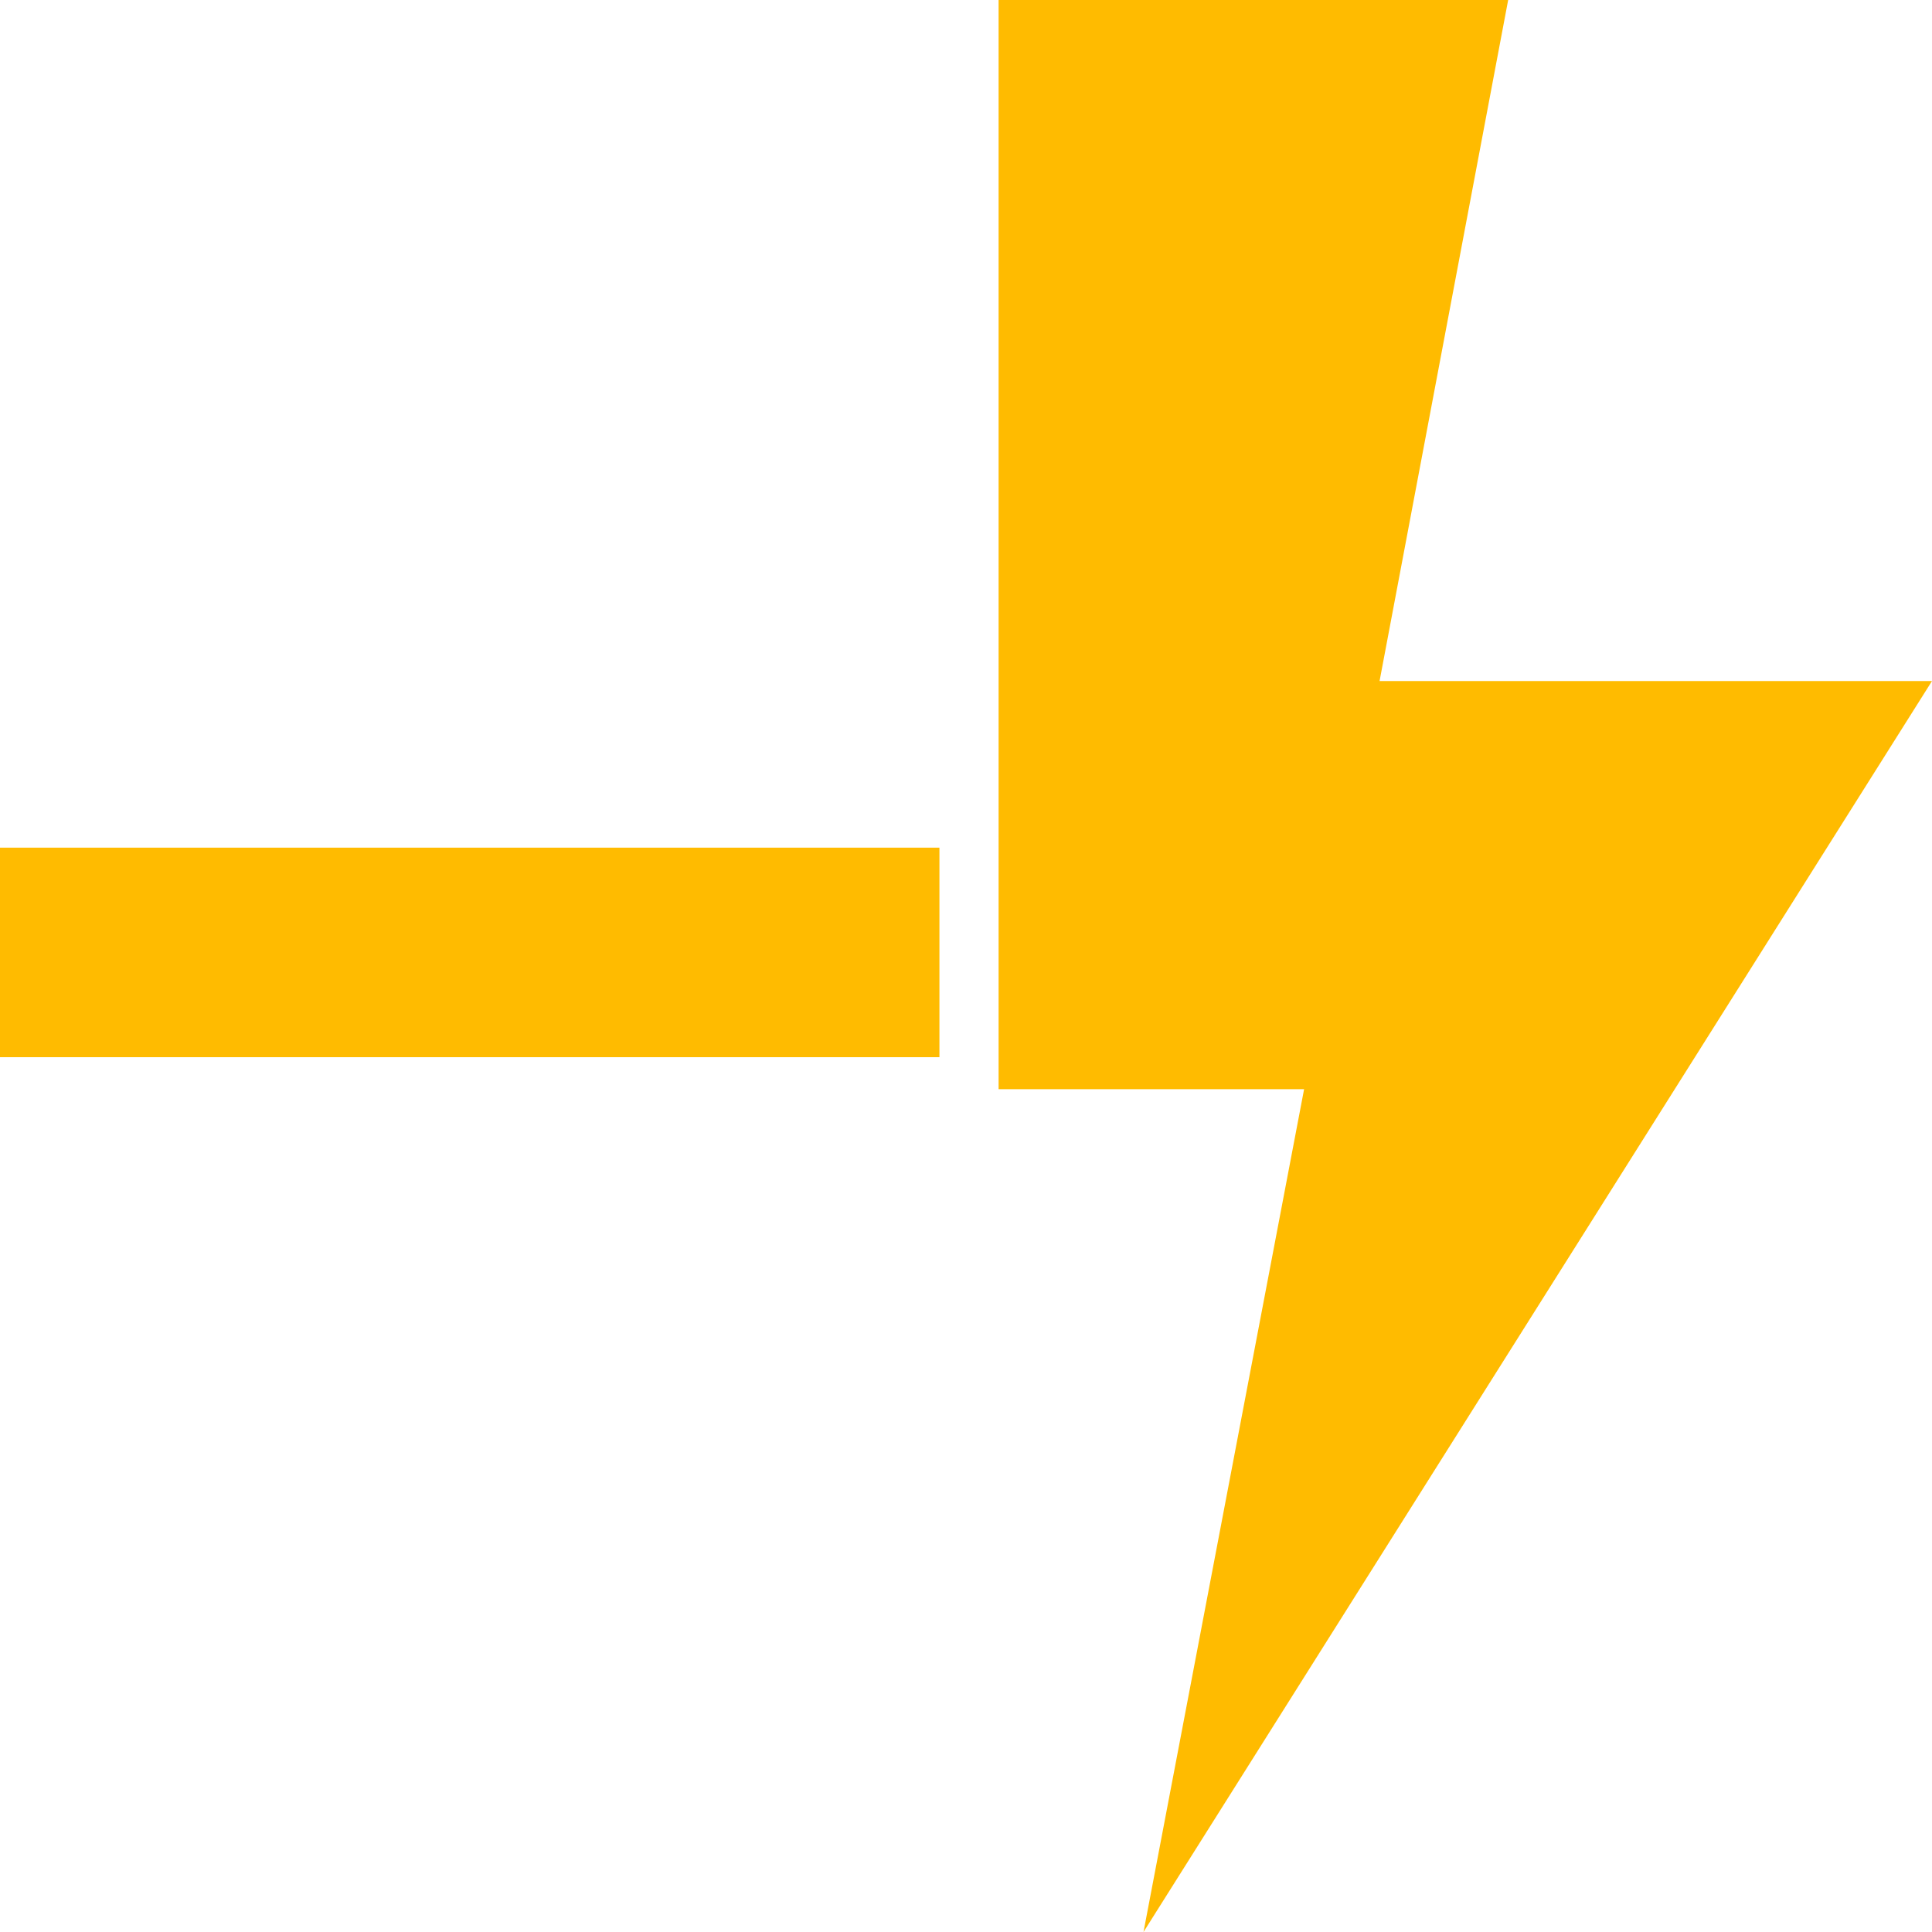
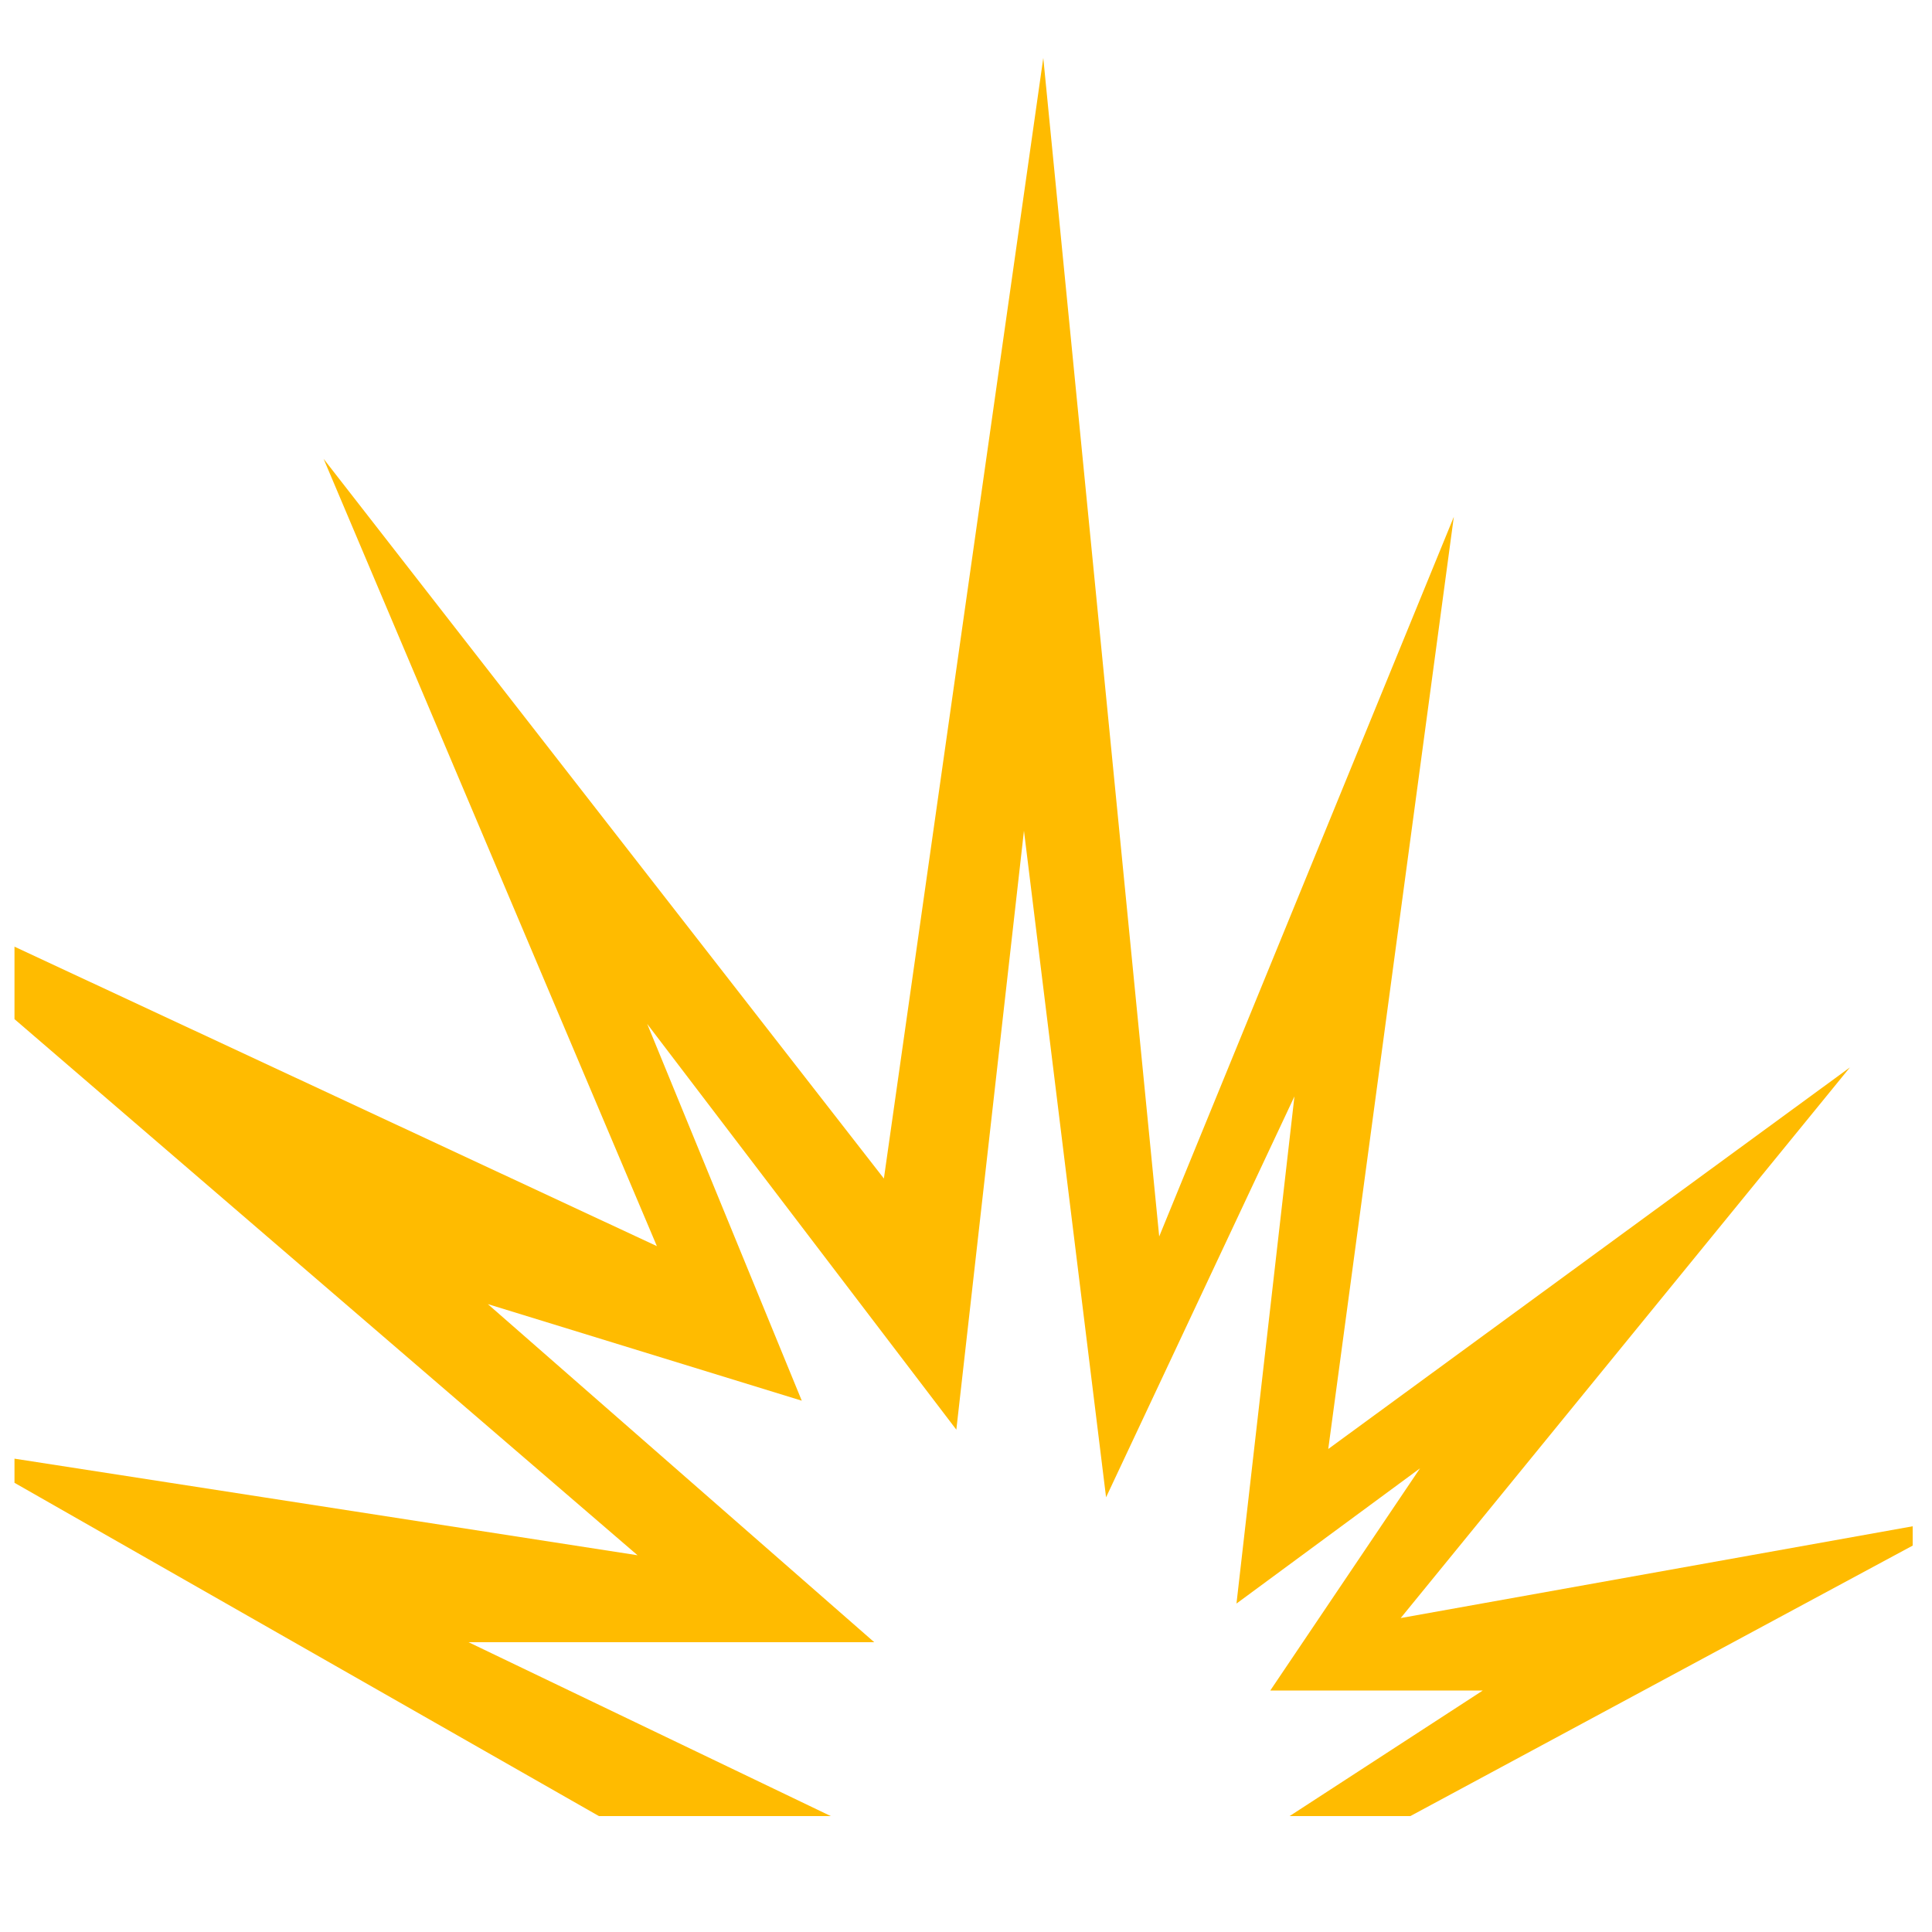
<svg xmlns="http://www.w3.org/2000/svg" width="160px" height="160px" fill="#FFBB00">
-   <path d="M0 87.55L0 70.2L77.8 70.2L77.8 87.55L0 87.55M82.7 0L124.9 0L114.25 56.4L160 56.4L94.7 160L108 90.2L82.7 90.2L82.7 0" />
+   <path d="M1.2 78.4L54.4 103.2L26.8 38L73.2 97.6L86.4 4.8L96 102.4L120.4 42.8L110 120L153.2 88.4L116 134L158.4 126.4L158.4 128L116.8 150.4L106.8 150.4L122.8 140L105.2 140L117.6 121.6L102.4 132.8L107.2 90.8L91.6 124L84.8 68.8L79.2 118.4L53.6 84.8L66.4 116L40.4 108L72.4 136L38.8 136L68.8 150.4L49.6 150.4L1.2 122.8L1.2 120.8L52.8 128.8L1.2 84.4L1.2 78.4" />
</svg>
